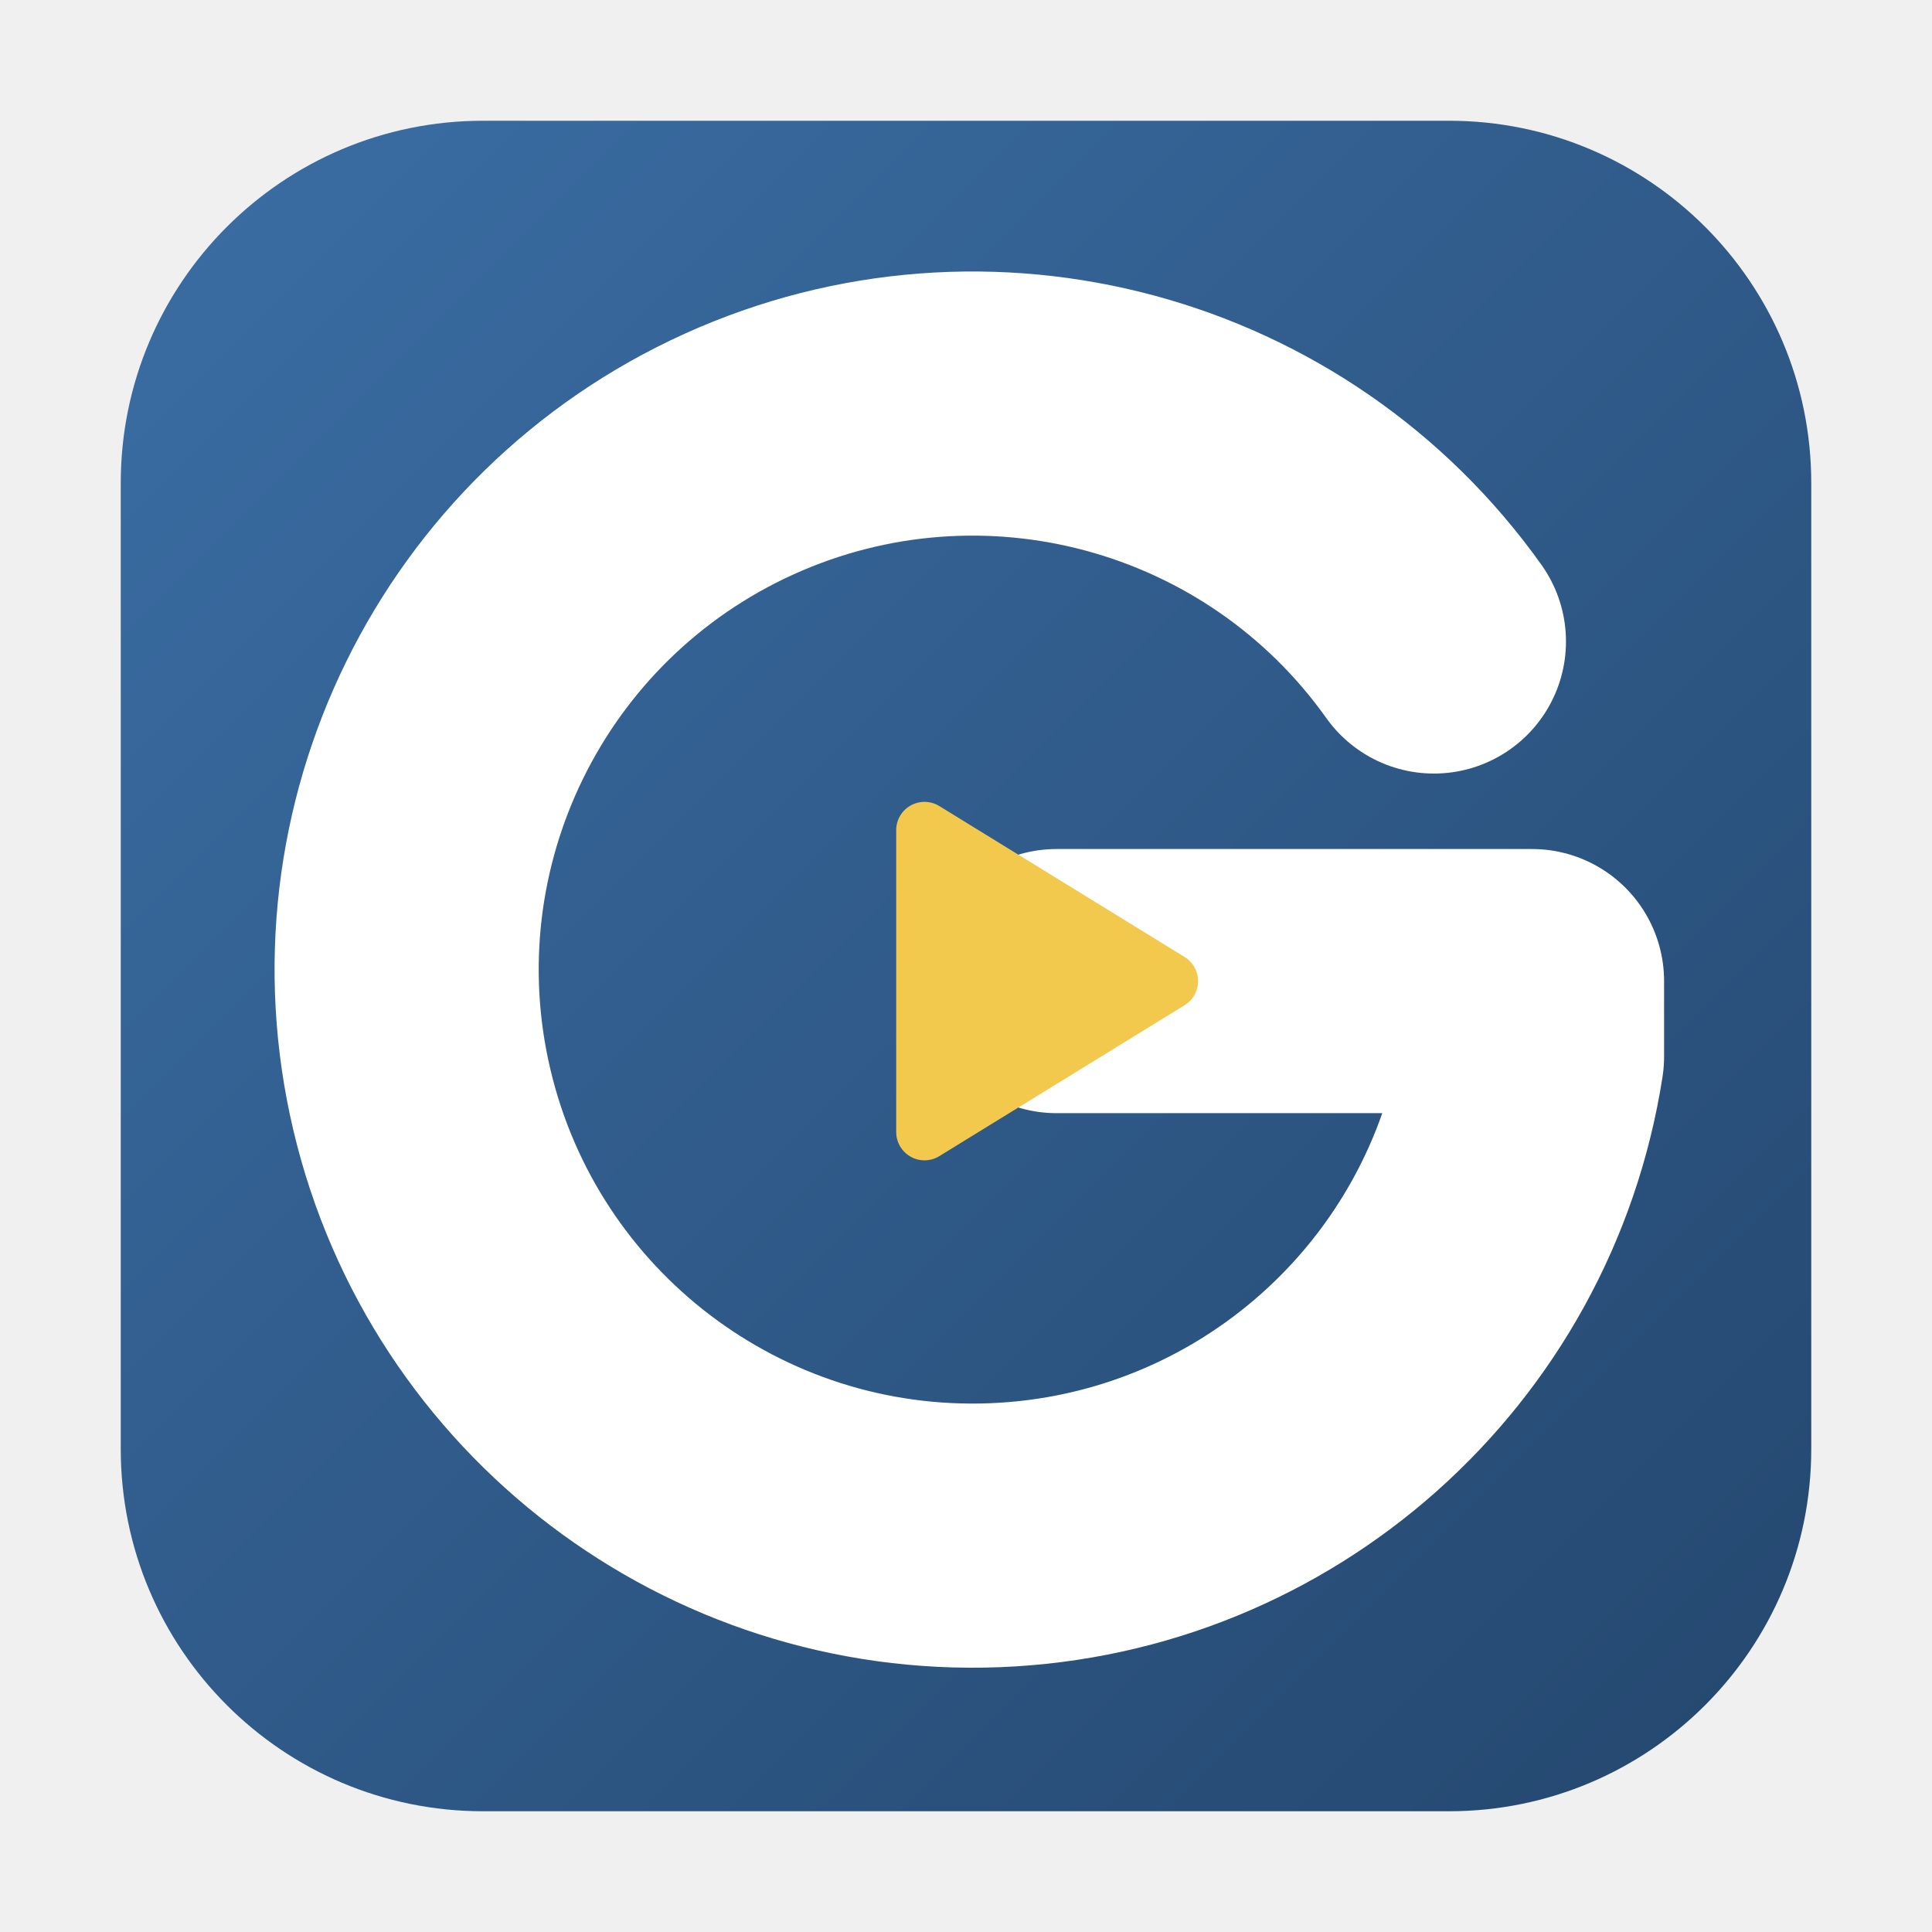
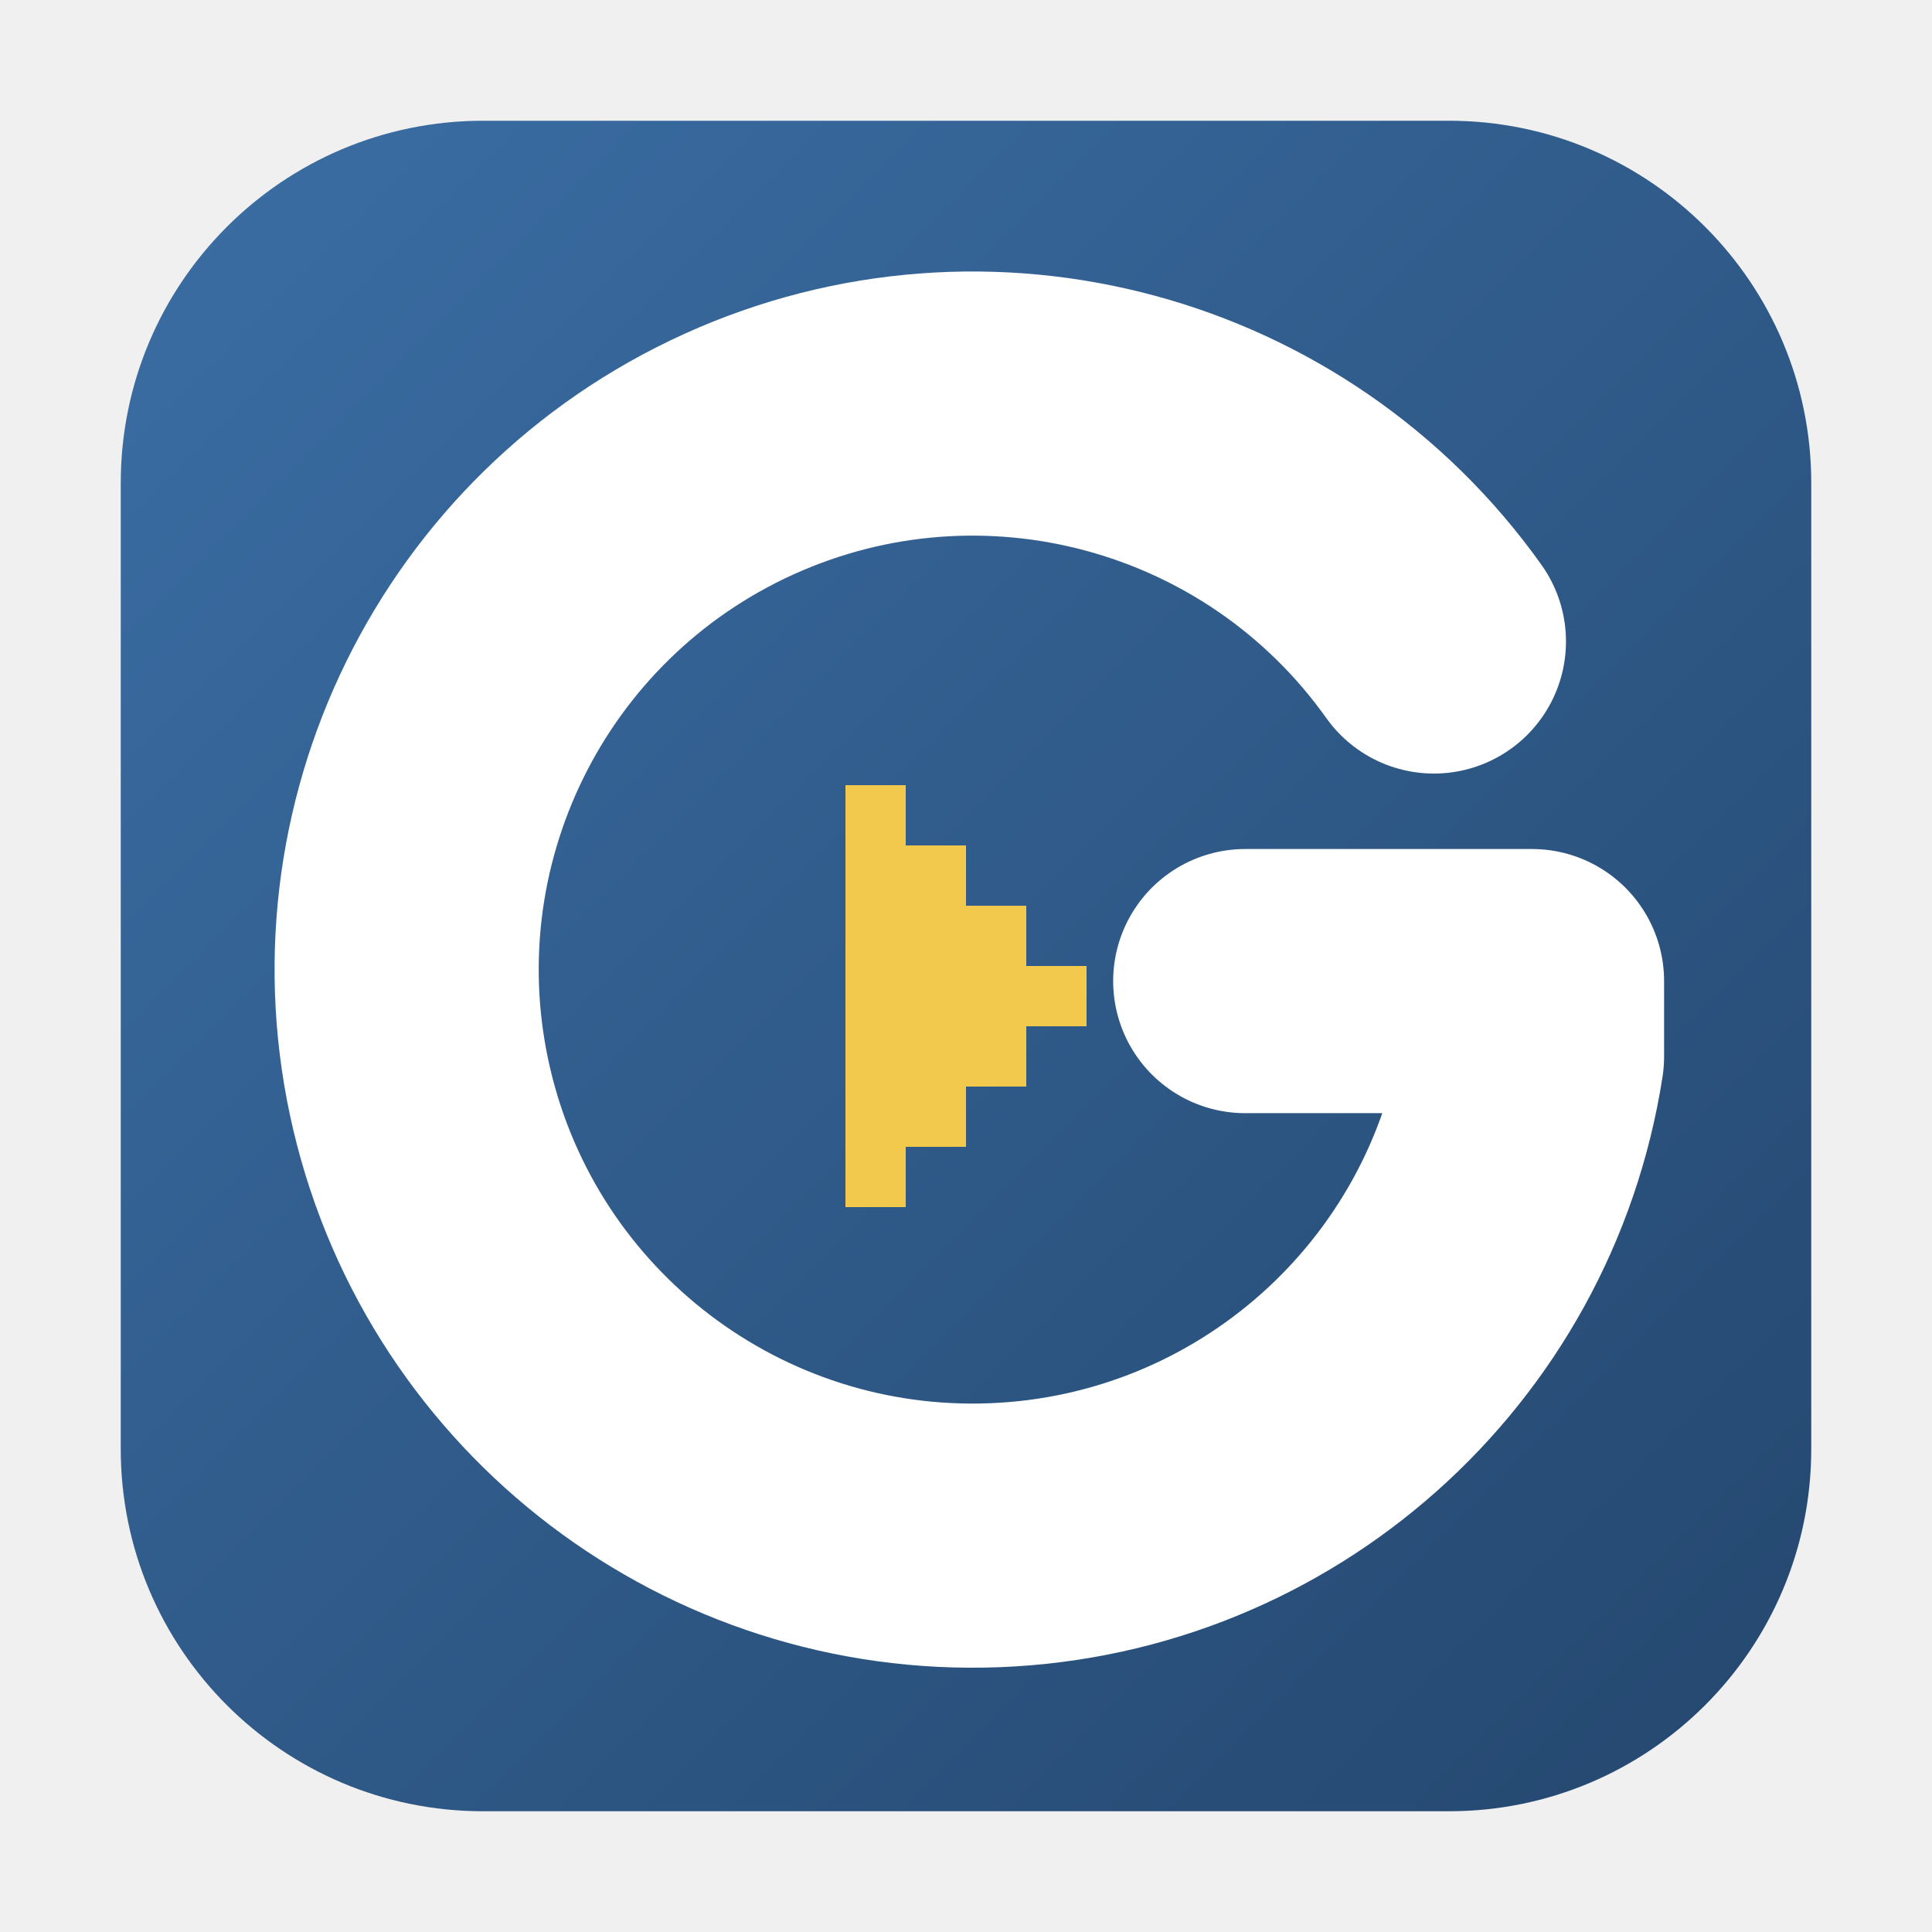
<svg xmlns="http://www.w3.org/2000/svg" viewBox="0 0 32 32">
  <defs>
    <linearGradient id="bg" x1="0" y1="0" x2="1" y2="1">
      <stop offset="0" stop-color="#3B6EA5" />
      <stop offset="1" stop-color="#24476E" />
    </linearGradient>
  </defs>
  <rect x="2" y="2" width="28" height="28" rx="6" fill="url(#bg)" />
  <g transform="scale(0.03125)">
-     <path d="M760 340 A300 300 0 1 0 812 560 L812 520 L560 520" fill="none" stroke="#FFFFFF" stroke-width="140" stroke-linecap="round" stroke-linejoin="round" />
-     <path d="M490 440 L490 600 L620 520 Z" fill="#F2C94C" stroke="#F2C94C" stroke-width="30" stroke-linejoin="round" />
+     <path d="M760 340 A300 300 0 1 0 812 560 L812 520 L660 520" fill="none" stroke="#FFFFFF" stroke-width="140" stroke-linecap="round" stroke-linejoin="round" />
+   </g>
+   <g shape-rendering="crispEdges" fill="#F2C94C">
+     <rect x="14" y="13" width="1" height="1" />
+     <rect x="14" y="14" width="2" height="1" />
+     <rect x="14" y="15" width="3" height="1" />
+     <rect x="14" y="16" width="4" height="1" />
+     <rect x="14" y="17" width="3" height="1" />
+     <rect x="14" y="18" width="2" height="1" />
+     <rect x="14" y="19" width="1" height="1" />
  </g>
</svg>
